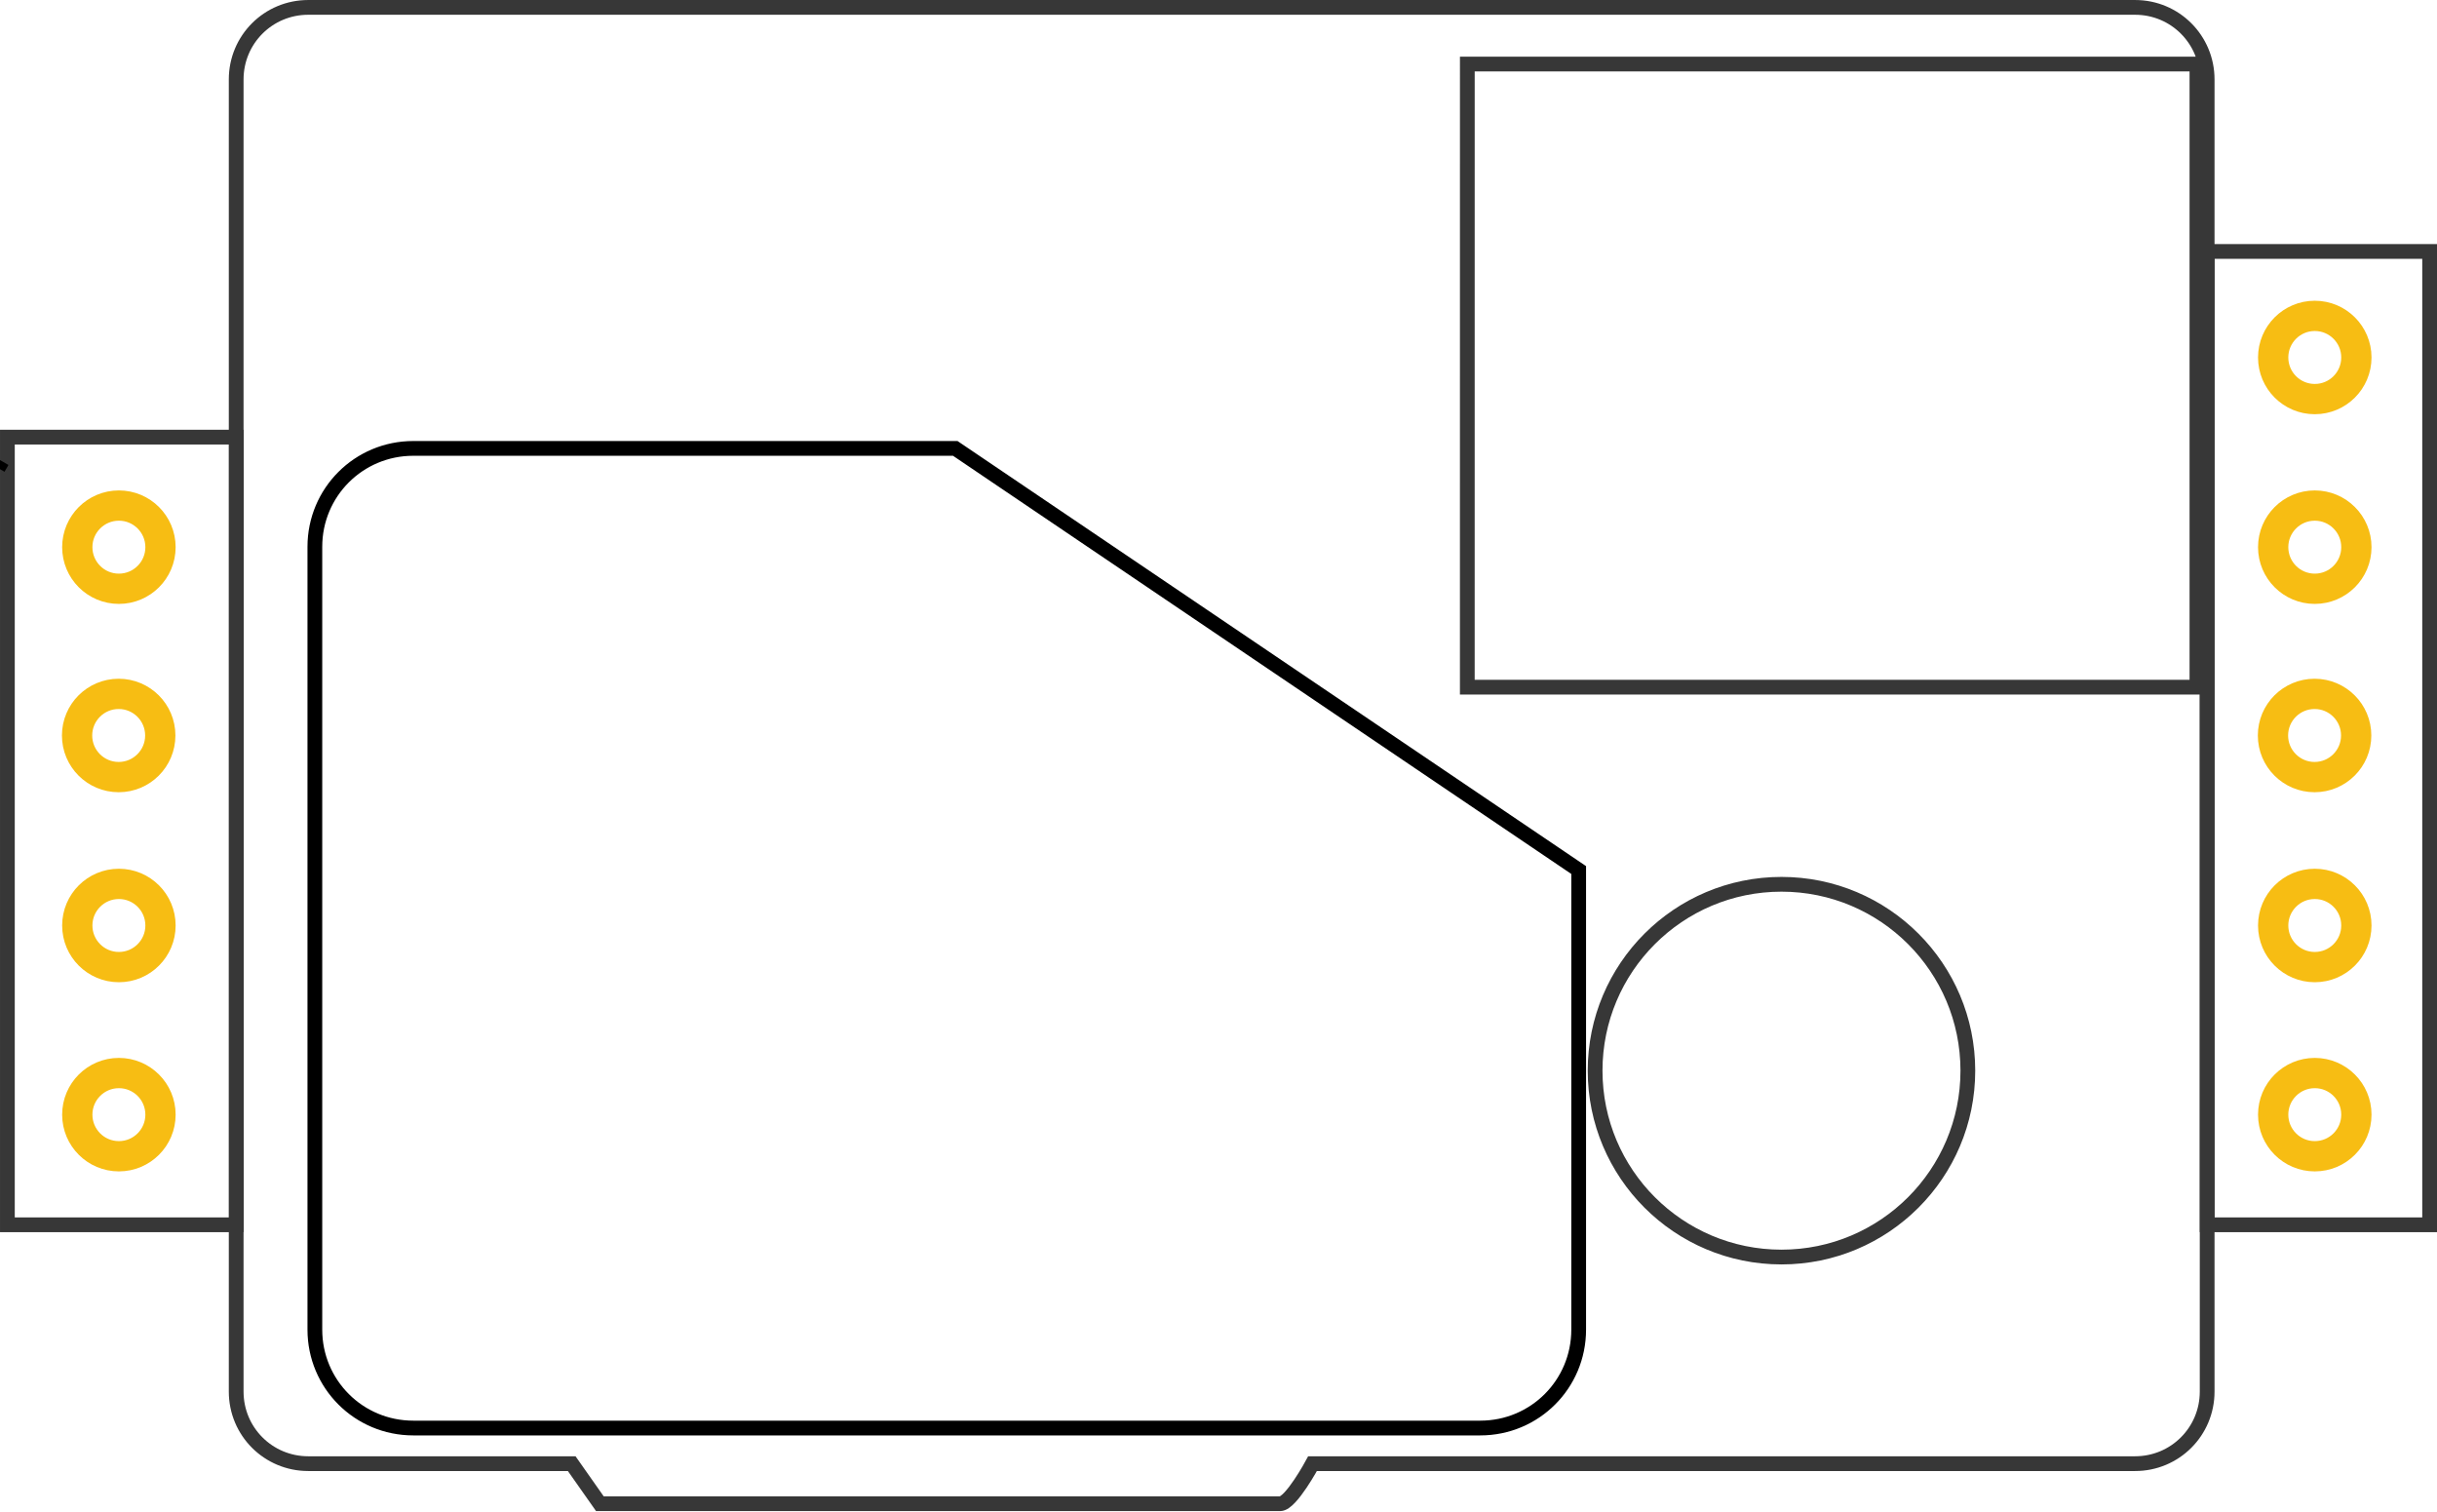
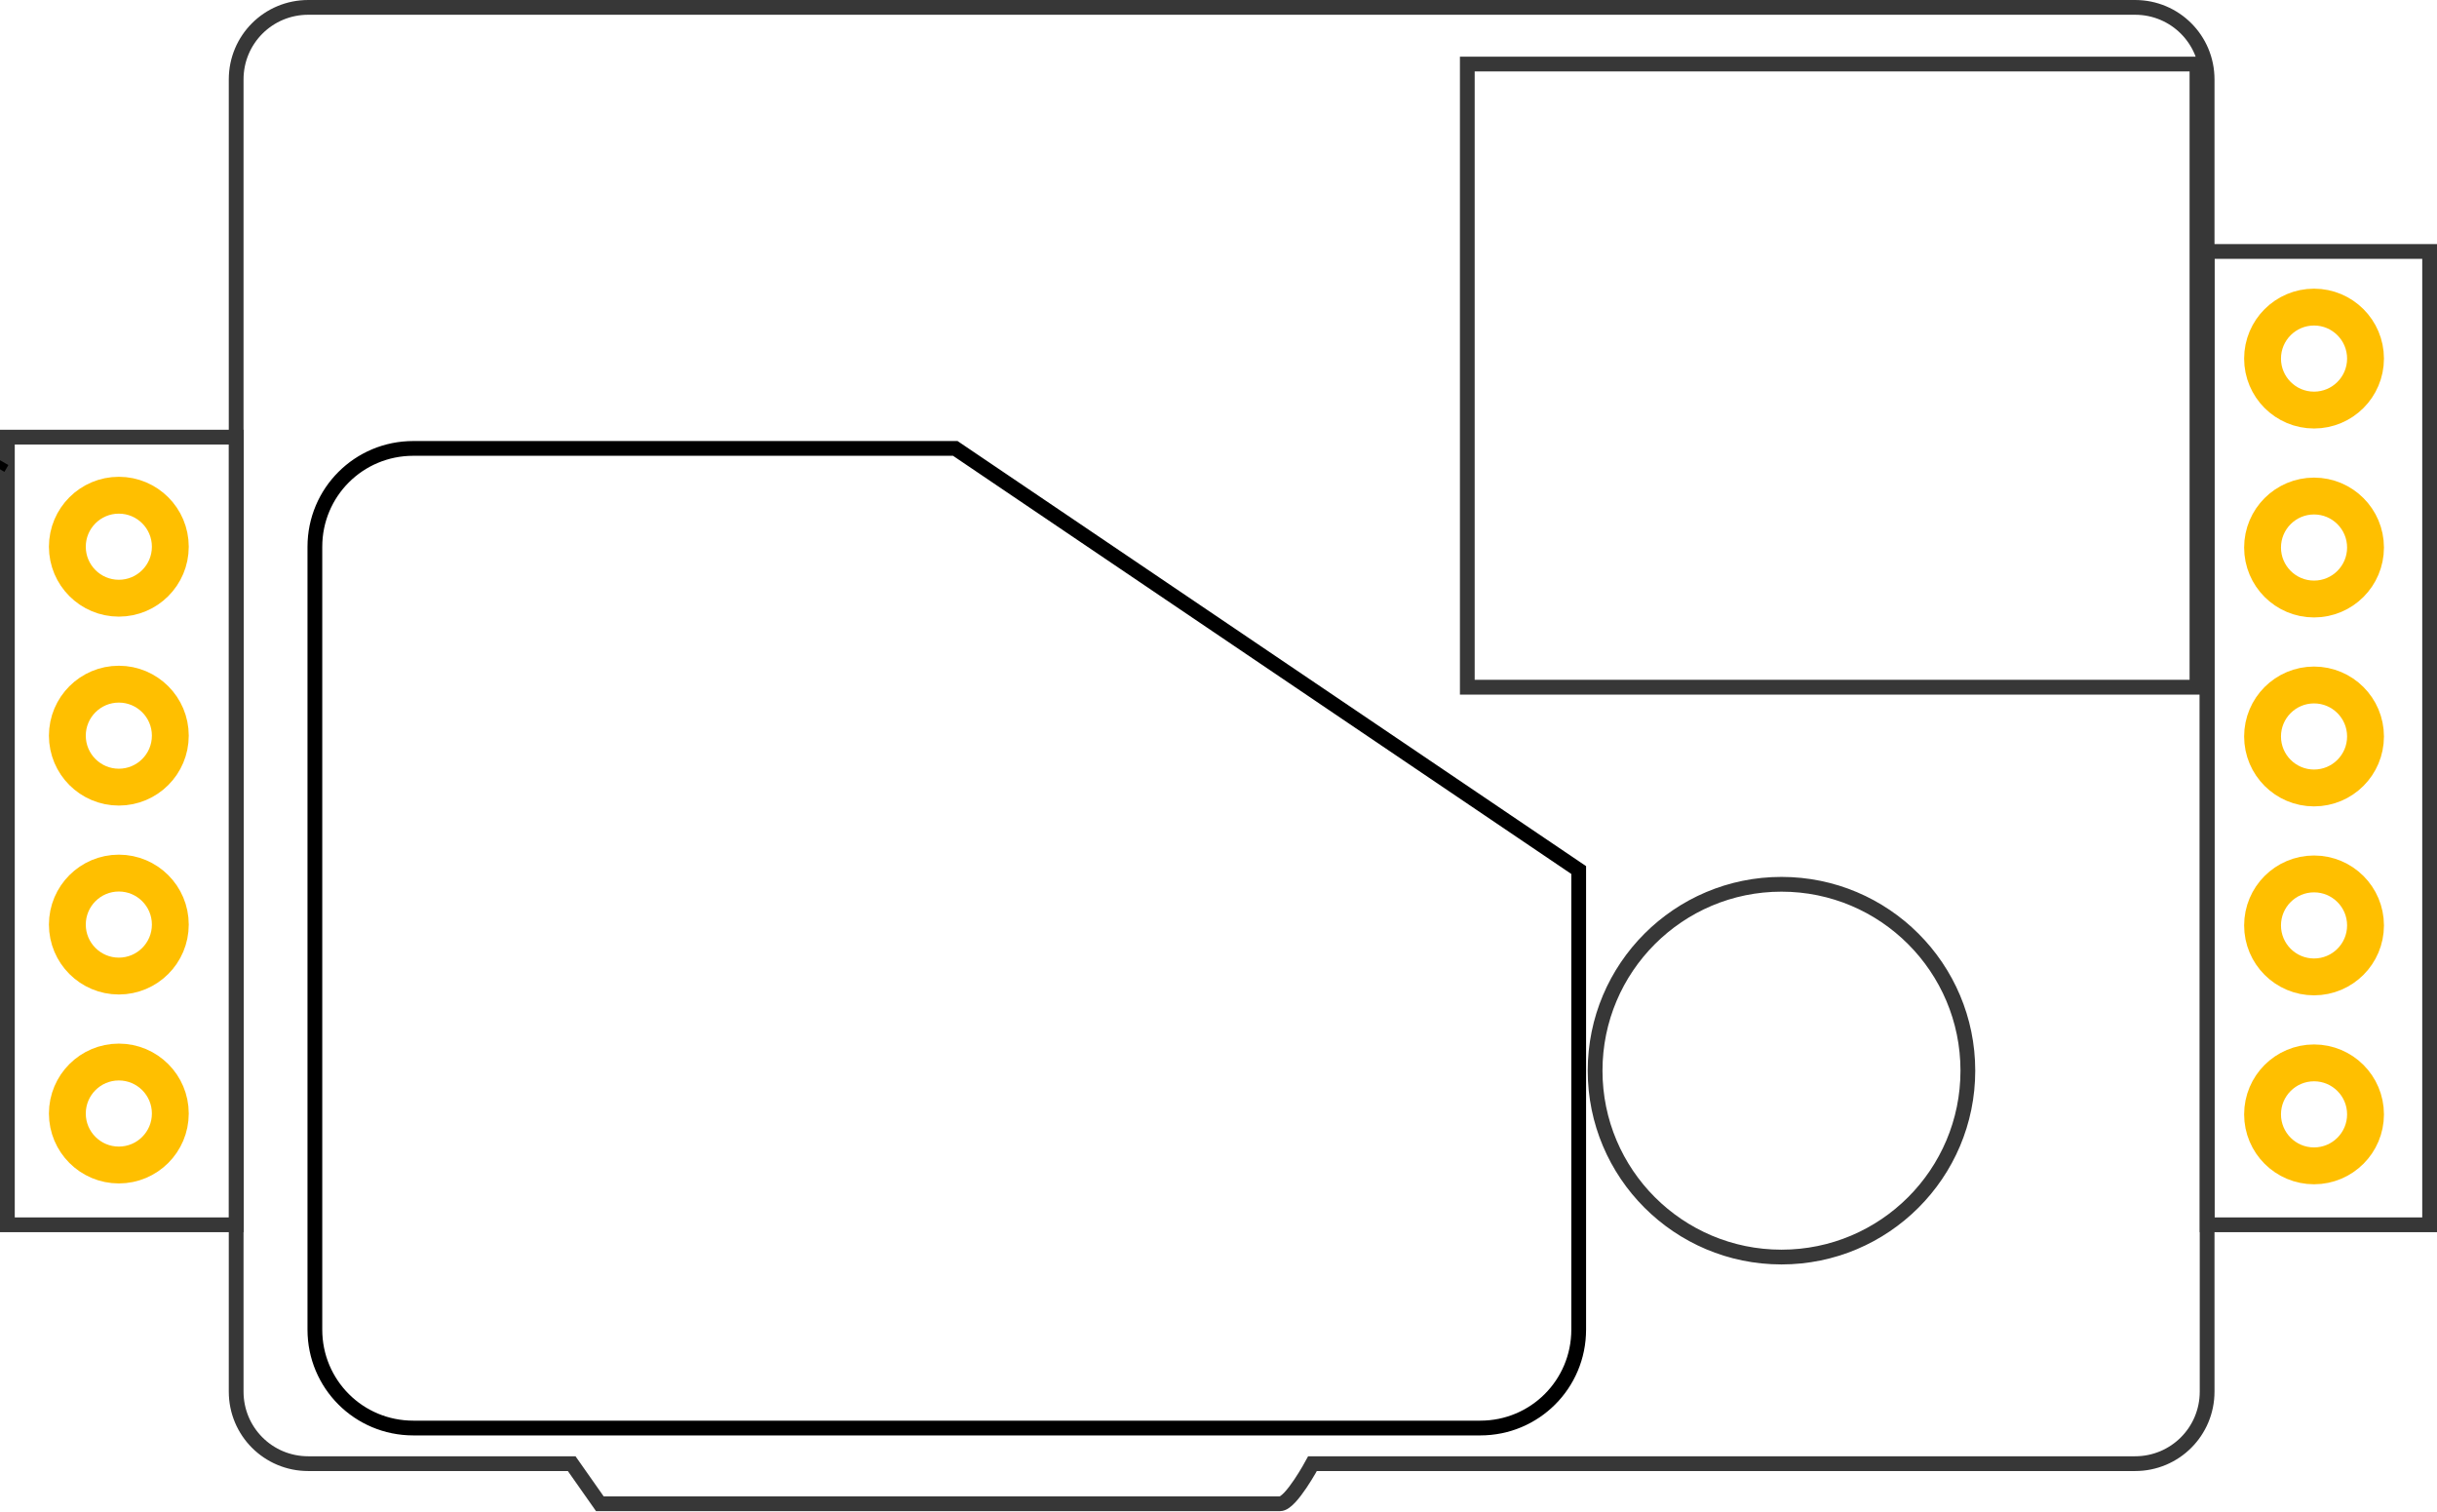
- <svg xmlns="http://www.w3.org/2000/svg" version="1.1" id="Layer_1" x="0px" y="0px" width="116.123" height="72.002" viewBox="0 0 116.123 72.002" enable-background="new 0 0 82 82" xml:space="preserve">
+ <svg xmlns="http://www.w3.org/2000/svg" version="1.1" id="Layer_1" x="0px" y="0px" width="116.256" height="72.084" viewBox="0 0 116.256 72.084" enable-background="new 0 0 82 82" xml:space="preserve">
  <defs id="defs63" />
-   <g id="g1258">
+   <g id="g966">
    <g id="silkscreen">
-       <rect y="11.981" x="105.172" height="46.377" width="10.6" id="rect5158" style="fill:none;fill-opacity:1;stroke:#373737;stroke-width:0.703;stroke-miterlimit:4;stroke-dasharray:none;stroke-opacity:1" />
-       <rect style="fill:none;fill-opacity:1;stroke:#373737;stroke-width:0.703;stroke-miterlimit:4;stroke-dasharray:none;stroke-opacity:1" id="rect5156" width="10.911" height="37.53" x="0.352" y="20.828" />
-       <path style="fill:none;fill-opacity:1;stroke:#373737;stroke-width:0.703;stroke-miterlimit:4;stroke-dasharray:none;stroke-opacity:1" d="m 14.688,0.352 c -1.903,0 -3.434,1.531 -3.434,3.434 V 66.305 c 0,1.903 1.531,3.434 3.434,3.434 h 12.554 l 1.343,1.91 h 32.414 c 0.515,0 1.544,-1.91 1.544,-1.91 h 39.194 c 1.903,0 3.434,-1.531 3.434,-3.434 V 3.786 c 0,-1.903 -1.531,-3.434 -3.434,-3.434 z m 55.23,2.7 H 104.684 V 32.743 H 69.917 Z M 84.887,42.134 a 8.881,8.881 0 0 1 8.881,8.88 8.881,8.881 0 0 1 -8.881,8.881 8.881,8.881 0 0 1 -8.88,-8.881 8.881,8.881 0 0 1 8.88,-8.88 z" id="rect5140" />
-       <text xml:space="preserve" style="font-style:normal;font-variant:normal;font-weight:normal;font-stretch:normal;font-size:4.126px;line-height:5.973px;font-family:OCRA;-inkscape-font-specification:OCRA;letter-spacing:0px;word-spacing:0px;fill:#000000;fill-opacity:1;stroke:none;stroke-width:0.239" x="-51.795" y="24.835" id="text5675" transform="rotate(-60)">
-         <tspan id="tspan5673" x="-51.795" y="24.835" style="font-style:normal;font-variant:normal;font-weight:normal;font-stretch:normal;font-size:4.126px;font-family:OCRA;-inkscape-font-specification:OCRA;stroke-width:0.239">Vin</tspan>
+       <rect y="11.995" x="105.292" height="46.43" width="10.612" id="rect5158" style="fill:none;fill-opacity:1;stroke:#373737;stroke-width:0.704;stroke-miterlimit:4;stroke-dasharray:none;stroke-opacity:1" />
+       <rect style="fill:none;fill-opacity:1;stroke:#373737;stroke-width:0.704;stroke-miterlimit:4;stroke-dasharray:none;stroke-opacity:1" id="rect5156" width="10.924" height="37.573" x="0.352" y="20.852" />
+       <path style="fill:none;fill-opacity:1;stroke:#373737;stroke-width:0.704;stroke-miterlimit:4;stroke-dasharray:none;stroke-opacity:1" d="m 14.704,0.352 c -1.905,0 -3.438,1.533 -3.438,3.438 V 66.381 c 0,1.905 1.533,3.438 3.438,3.438 h 12.568 l 1.344,1.913 h 32.451 c 0.516,0 1.546,-1.913 1.546,-1.913 H 101.852 c 1.905,0 3.438,-1.533 3.438,-3.438 V 3.79 c 0,-1.905 -1.533,-3.438 -3.438,-3.438 z M 69.997,3.055 H 104.805 V 32.781 H 69.997 Z M 84.984,42.182 a 8.891,8.891 0 0 1 8.892,8.89 8.891,8.891 0 0 1 -8.892,8.892 8.891,8.891 0 0 1 -8.89,-8.892 8.891,8.891 0 0 1 8.89,-8.89 z" id="rect5140" />
+       <text xml:space="preserve" style="font-style:normal;font-variant:normal;font-weight:normal;font-stretch:normal;font-size:4.131px;line-height:5.98px;font-family:OCRA;-inkscape-font-specification:OCRA;letter-spacing:0px;word-spacing:0px;fill:#000000;fill-opacity:1;stroke:none;stroke-width:0.239" x="-51.855" y="24.863" id="text5675" transform="rotate(-60)">
+         <tspan id="tspan5673" x="-51.855" y="24.863" style="font-style:normal;font-variant:normal;font-weight:normal;font-stretch:normal;font-size:4.131px;font-family:OCRA;-inkscape-font-specification:OCRA;stroke-width:0.239">Vin</tspan>
      </text>
-       <text id="text5679" y="20.431" x="-44.255" style="font-style:normal;font-variant:normal;font-weight:normal;font-stretch:normal;font-size:4.126px;line-height:5.973px;font-family:OCRA;-inkscape-font-specification:OCRA;letter-spacing:0px;word-spacing:0px;fill:#000000;fill-opacity:1;stroke:none;stroke-width:0.239" xml:space="preserve" transform="rotate(-60)">
-         <tspan style="font-style:normal;font-variant:normal;font-weight:normal;font-stretch:normal;font-size:4.126px;font-family:OCRA;-inkscape-font-specification:OCRA;stroke-width:0.239" y="20.431" x="-44.255" id="tspan5677">GND</tspan>
+       <text id="text5679" y="20.454" x="-44.306" style="font-style:normal;font-variant:normal;font-weight:normal;font-stretch:normal;font-size:4.131px;line-height:5.98px;font-family:OCRA;-inkscape-font-specification:OCRA;letter-spacing:0px;word-spacing:0px;fill:#000000;fill-opacity:1;stroke:none;stroke-width:0.239" xml:space="preserve" transform="rotate(-60)">
+         <tspan style="font-style:normal;font-variant:normal;font-weight:normal;font-stretch:normal;font-size:4.131px;font-family:OCRA;-inkscape-font-specification:OCRA;stroke-width:0.239" y="20.454" x="-44.306" id="tspan5677">GND</tspan>
      </text>
-       <text xml:space="preserve" style="font-style:normal;font-variant:normal;font-weight:normal;font-stretch:normal;font-size:4.126px;line-height:5.973px;font-family:OCRA;-inkscape-font-specification:OCRA;letter-spacing:0px;word-spacing:0px;fill:#000000;fill-opacity:1;stroke:none;stroke-width:0.239" x="-36.456" y="15.924" id="text5683" transform="rotate(-60)">
-         <tspan id="tspan5681" x="-36.456" y="15.924" style="font-style:normal;font-variant:normal;font-weight:normal;font-stretch:normal;font-size:4.126px;font-family:OCRA;-inkscape-font-specification:OCRA;stroke-width:0.239">AOT</tspan>
+       <text xml:space="preserve" style="font-style:normal;font-variant:normal;font-weight:normal;font-stretch:normal;font-size:4.131px;line-height:5.98px;font-family:OCRA;-inkscape-font-specification:OCRA;letter-spacing:0px;word-spacing:0px;fill:#000000;fill-opacity:1;stroke:none;stroke-width:0.239" x="-36.497" y="15.942" id="text5683" transform="rotate(-60)">
+         <tspan id="tspan5681" x="-36.497" y="15.942" style="font-style:normal;font-variant:normal;font-weight:normal;font-stretch:normal;font-size:4.131px;font-family:OCRA;-inkscape-font-specification:OCRA;stroke-width:0.239">AOT</tspan>
      </text>
-       <text id="text5687" y="11.428" x="-28.662" style="font-style:normal;font-variant:normal;font-weight:normal;font-stretch:normal;font-size:4.126px;line-height:5.973px;font-family:OCRA;-inkscape-font-specification:OCRA;letter-spacing:0px;word-spacing:0px;fill:#000000;fill-opacity:1;stroke:none;stroke-width:0.239" xml:space="preserve" transform="rotate(-60)">
-         <tspan style="font-style:normal;font-variant:normal;font-weight:normal;font-stretch:normal;font-size:4.126px;font-family:OCRA;-inkscape-font-specification:OCRA;stroke-width:0.239" y="11.428" x="-28.662" id="tspan5685">PWM</tspan>
+       <text id="text5687" y="11.441" x="-28.695" style="font-style:normal;font-variant:normal;font-weight:normal;font-stretch:normal;font-size:4.131px;line-height:5.98px;font-family:OCRA;-inkscape-font-specification:OCRA;letter-spacing:0px;word-spacing:0px;fill:#000000;fill-opacity:1;stroke:none;stroke-width:0.239" xml:space="preserve" transform="rotate(-60)">
+         <tspan style="font-style:normal;font-variant:normal;font-weight:normal;font-stretch:normal;font-size:4.131px;font-family:OCRA;-inkscape-font-specification:OCRA;stroke-width:0.239" y="11.441" x="-28.695" id="tspan5685">PWM</tspan>
      </text>
-       <text id="text5691" y="120.158" x="-56.542" style="font-style:normal;font-variant:normal;font-weight:normal;font-stretch:normal;font-size:4.376px;line-height:5.973px;font-family:OCRA;-inkscape-font-specification:OCRA;letter-spacing:0px;word-spacing:0px;fill:#000000;fill-opacity:1;stroke:none;stroke-width:0.239" xml:space="preserve" transform="rotate(-90)">
-         <tspan style="font-style:normal;font-variant:normal;font-weight:normal;font-stretch:normal;font-size:4.376px;font-family:OCRA;-inkscape-font-specification:OCRA;stroke-width:0.239" y="120.158" x="-56.542" id="tspan5689">Vo</tspan>
+       <text id="text5691" y="120.296" x="-56.607" style="font-style:normal;font-variant:normal;font-weight:normal;font-stretch:normal;font-size:4.381px;line-height:5.98px;font-family:OCRA;-inkscape-font-specification:OCRA;letter-spacing:0px;word-spacing:0px;fill:#000000;fill-opacity:1;stroke:none;stroke-width:0.239" xml:space="preserve" transform="rotate(-90)">
+         <tspan style="font-style:normal;font-variant:normal;font-weight:normal;font-stretch:normal;font-size:4.381px;font-family:OCRA;-inkscape-font-specification:OCRA;stroke-width:0.239" y="120.296" x="-56.607" id="tspan5689">Vo</tspan>
      </text>
-       <text xml:space="preserve" style="font-style:normal;font-variant:normal;font-weight:normal;font-stretch:normal;font-size:4.376px;line-height:5.973px;font-family:OCRA;-inkscape-font-specification:OCRA;letter-spacing:0px;word-spacing:0px;fill:#000000;fill-opacity:1;stroke:none;stroke-width:0.239" x="-47.512" y="120.158" id="text5695" transform="rotate(-90)">
-         <tspan id="tspan5693" x="-47.512" y="120.158" style="font-style:normal;font-variant:normal;font-weight:normal;font-stretch:normal;font-size:4.376px;font-family:OCRA;-inkscape-font-specification:OCRA;stroke-width:0.239">Rx</tspan>
+       <text xml:space="preserve" style="font-style:normal;font-variant:normal;font-weight:normal;font-stretch:normal;font-size:4.381px;line-height:5.98px;font-family:OCRA;-inkscape-font-specification:OCRA;letter-spacing:0px;word-spacing:0px;fill:#000000;fill-opacity:1;stroke:none;stroke-width:0.239" x="-47.566" y="120.296" id="text5695" transform="rotate(-90)">
+         <tspan id="tspan5693" x="-47.566" y="120.296" style="font-style:normal;font-variant:normal;font-weight:normal;font-stretch:normal;font-size:4.381px;font-family:OCRA;-inkscape-font-specification:OCRA;stroke-width:0.239">Rx</tspan>
      </text>
-       <text id="text5699" y="120.158" x="-38.509" style="font-style:normal;font-variant:normal;font-weight:normal;font-stretch:normal;font-size:4.376px;line-height:5.973px;font-family:OCRA;-inkscape-font-specification:OCRA;letter-spacing:0px;word-spacing:0px;fill:#000000;fill-opacity:1;stroke:none;stroke-width:0.239" xml:space="preserve" transform="rotate(-90)">
-         <tspan style="font-style:normal;font-variant:normal;font-weight:normal;font-stretch:normal;font-size:4.376px;font-family:OCRA;-inkscape-font-specification:OCRA;stroke-width:0.239" y="120.158" x="-38.509" id="tspan5697">Tx</tspan>
+       <text id="text5699" y="120.296" x="-38.554" style="font-style:normal;font-variant:normal;font-weight:normal;font-stretch:normal;font-size:4.381px;line-height:5.98px;font-family:OCRA;-inkscape-font-specification:OCRA;letter-spacing:0px;word-spacing:0px;fill:#000000;fill-opacity:1;stroke:none;stroke-width:0.239" xml:space="preserve" transform="rotate(-90)">
+         <tspan style="font-style:normal;font-variant:normal;font-weight:normal;font-stretch:normal;font-size:4.381px;font-family:OCRA;-inkscape-font-specification:OCRA;stroke-width:0.239" y="120.296" x="-38.554" id="tspan5697">Tx</tspan>
      </text>
-       <text xml:space="preserve" style="font-style:normal;font-variant:normal;font-weight:normal;font-stretch:normal;font-size:4.376px;line-height:5.973px;font-family:OCRA;-inkscape-font-specification:OCRA;letter-spacing:0px;word-spacing:0px;fill:#000000;fill-opacity:1;stroke:none;stroke-width:0.239" x="-29.507" y="120.158" id="text5703" transform="rotate(-90)">
-         <tspan id="tspan5701" x="-29.507" y="120.158" style="font-style:normal;font-variant:normal;font-weight:normal;font-stretch:normal;font-size:4.376px;font-family:OCRA;-inkscape-font-specification:OCRA;stroke-width:0.239">SR</tspan>
+       <text xml:space="preserve" style="font-style:normal;font-variant:normal;font-weight:normal;font-stretch:normal;font-size:4.381px;line-height:5.98px;font-family:OCRA;-inkscape-font-specification:OCRA;letter-spacing:0px;word-spacing:0px;fill:#000000;fill-opacity:1;stroke:none;stroke-width:0.239" x="-29.541" y="120.296" id="text5703" transform="rotate(-90)">
+         <tspan id="tspan5701" x="-29.541" y="120.296" style="font-style:normal;font-variant:normal;font-weight:normal;font-stretch:normal;font-size:4.381px;font-family:OCRA;-inkscape-font-specification:OCRA;stroke-width:0.239">SR</tspan>
      </text>
-       <text id="text5707" y="120.158" x="-20.504" style="font-style:normal;font-variant:normal;font-weight:normal;font-stretch:normal;font-size:4.376px;line-height:5.973px;font-family:OCRA;-inkscape-font-specification:OCRA;letter-spacing:0px;word-spacing:0px;fill:#000000;fill-opacity:1;stroke:none;stroke-width:0.239" xml:space="preserve" transform="rotate(-90)">
-         <tspan style="font-style:normal;font-variant:normal;font-weight:normal;font-stretch:normal;font-size:4.376px;font-family:OCRA;-inkscape-font-specification:OCRA;stroke-width:0.239" y="120.158" x="-20.504" id="tspan5705">Hd</tspan>
+       <text id="text5707" y="120.296" x="-20.528" style="font-style:normal;font-variant:normal;font-weight:normal;font-stretch:normal;font-size:4.381px;line-height:5.98px;font-family:OCRA;-inkscape-font-specification:OCRA;letter-spacing:0px;word-spacing:0px;fill:#000000;fill-opacity:1;stroke:none;stroke-width:0.239" xml:space="preserve" transform="rotate(-90)">
+         <tspan style="font-style:normal;font-variant:normal;font-weight:normal;font-stretch:normal;font-size:4.381px;font-family:OCRA;-inkscape-font-specification:OCRA;stroke-width:0.239" y="120.296" x="-20.528" id="tspan5705">Hd</tspan>
      </text>
-       <path style="fill:none;stroke:#000000;stroke-width:0.703;stroke-miterlimit:4;stroke-dasharray:none;stroke-opacity:1" d="m 19.692,21.365 h 25.826 l 29.706,20.09 v 21.898 c 0,2.598 -2.091,4.689 -4.689,4.689 H 19.692 c -2.598,0 -4.689,-2.091 -4.689,-4.689 V 26.054 c 0,-2.598 2.091,-4.689 4.689,-4.689 z" id="rect927" />
+       <path style="fill:none;stroke:#000000;stroke-width:0.704;stroke-miterlimit:4;stroke-dasharray:none;stroke-opacity:1" d="M 19.715,21.39 H 45.571 L 75.311,41.503 v 21.923 c 0,2.601 -2.094,4.694 -4.694,4.694 H 19.715 c -2.601,0 -4.694,-2.094 -4.694,-4.694 V 26.084 c 0,-2.601 2.094,-4.694 4.694,-4.694 z" id="rect927" />
    </g>
-     <g transform="scale(0.9377736)" id="copper1">
+     <g id="copper1">
      <g id="copper0">
-         <circle transform="rotate(-90)" r="2.114" cy="6.041" cx="-27.801" id="connector1pin_3_" style="fill:none;stroke:#f7bd13;stroke-width:1.538;stroke-opacity:1" />
-         <circle transform="rotate(-90)" r="2.114" cy="6.03" cx="-37.369" id="connector2pin_5_" style="fill:none;stroke:#f7bd13;stroke-width:1.538;stroke-opacity:1" />
-         <circle transform="rotate(-90)" r="2.114" cy="6.041" cx="-47.023" id="connector3pin_5_" style="fill:none;stroke:#f7bd13;stroke-width:1.538;stroke-opacity:1" />
-         <circle transform="rotate(-90)" r="2.114" cy="6.041" cx="-56.634" id="connector4pin_7_" style="fill:none;stroke:#f7bd13;stroke-width:1.538;stroke-opacity:1" />
-         <circle transform="rotate(-90)" style="fill:none;stroke:#f7bd13;stroke-width:1.538;stroke-opacity:1" id="circle5822" cx="-27.801" cy="117.618" r="2.114" />
-         <circle transform="rotate(-90)" style="fill:none;stroke:#f7bd13;stroke-width:1.538;stroke-opacity:1" id="circle5824" cx="-37.369" cy="117.608" r="2.114" />
-         <circle transform="rotate(-90)" style="fill:none;stroke:#f7bd13;stroke-width:1.538;stroke-opacity:1" id="circle5826" cx="-47.023" cy="117.618" r="2.114" />
-         <circle transform="rotate(-90)" style="fill:none;stroke:#f7bd13;stroke-width:1.538;stroke-opacity:1" id="circle5828" cx="-56.634" cy="117.618" r="2.114" />
-         <circle r="2.114" cy="117.618" cx="-18.163" id="circle5843" style="fill:none;stroke:#f7bd13;stroke-width:1.538;stroke-opacity:1" transform="rotate(-90)" />
+         <path id="path3278" style="fill:none;stroke:#ffbf00;stroke-width:1.758;stroke-linecap:butt;stroke-linejoin:miter;stroke-miterlimit:4;stroke-dasharray:none;stroke-opacity:1" d="m 5.669,28.535 c -1.356,0 -2.456,-1.1 -2.456,-2.456 0,-1.356 1.1,-2.456 2.456,-2.456 1.356,0 2.456,1.1 2.456,2.456 0,1.356 -1.1,2.456 -2.456,2.456 z" />
+         <path d="m 5.669,37.548 c -1.356,0 -2.456,-1.1 -2.456,-2.456 0,-1.356 1.1,-2.456 2.456,-2.456 1.356,0 2.456,1.1 2.456,2.456 0,1.356 -1.1,2.456 -2.456,2.456 z" style="fill:none;stroke:#ffbf00;stroke-width:1.758;stroke-linecap:butt;stroke-linejoin:miter;stroke-miterlimit:4;stroke-dasharray:none;stroke-opacity:1" id="path3280" />
+         <path id="path3282" style="fill:none;stroke:#ffbf00;stroke-width:1.758;stroke-linecap:butt;stroke-linejoin:miter;stroke-miterlimit:4;stroke-dasharray:none;stroke-opacity:1" d="m 5.669,46.56 c -1.356,0 -2.456,-1.1 -2.456,-2.456 0,-1.356 1.1,-2.456 2.456,-2.456 1.356,0 2.456,1.1 2.456,2.456 0,1.356 -1.1,2.456 -2.456,2.456 z" />
+         <path d="m 5.669,55.573 c -1.356,0 -2.456,-1.1 -2.456,-2.456 0,-1.356 1.1,-2.456 2.456,-2.456 1.356,0 2.456,1.1 2.456,2.456 0,1.356 -1.1,2.456 -2.456,2.456 z" style="fill:none;stroke:#ffbf00;stroke-width:1.758;stroke-linecap:butt;stroke-linejoin:miter;stroke-miterlimit:4;stroke-dasharray:none;stroke-opacity:1" id="path3284" />
+         <path id="path3286" style="fill:none;stroke:#ffbf00;stroke-width:1.758;stroke-linecap:butt;stroke-linejoin:miter;stroke-miterlimit:4;stroke-dasharray:none;stroke-opacity:1" d="m 112.846,17.105 c 0,1.356 -1.1,2.456 -2.456,2.456 -1.356,0 -2.456,-1.1 -2.456,-2.456 0,-1.356 1.1,-2.456 2.456,-2.456 1.356,0 2.456,1.1 2.456,2.456 z" />
+         <path d="m 112.846,26.118 c 0,1.356 -1.1,2.456 -2.456,2.456 -1.356,0 -2.456,-1.1 -2.456,-2.456 0,-1.356 1.1,-2.456 2.456,-2.456 1.356,0 2.456,1.1 2.456,2.456 z" style="fill:none;stroke:#ffbf00;stroke-width:1.758;stroke-linecap:butt;stroke-linejoin:miter;stroke-miterlimit:4;stroke-dasharray:none;stroke-opacity:1" id="path3288" />
+         <path id="path3290" style="fill:none;stroke:#ffbf00;stroke-width:1.758;stroke-linecap:butt;stroke-linejoin:miter;stroke-miterlimit:4;stroke-dasharray:none;stroke-opacity:1" d="m 112.846,35.131 c 0,1.356 -1.1,2.456 -2.456,2.456 -1.356,0 -2.456,-1.1 -2.456,-2.456 0,-1.356 1.1,-2.456 2.456,-2.456 1.356,0 2.456,1.1 2.456,2.456 z" />
+         <path d="m 112.846,44.144 c 0,1.356 -1.1,2.456 -2.456,2.456 -1.356,0 -2.456,-1.1 -2.456,-2.456 0,-1.356 1.1,-2.456 2.456,-2.456 1.356,0 2.456,1.1 2.456,2.456 z" style="fill:none;stroke:#ffbf00;stroke-width:1.758;stroke-linecap:butt;stroke-linejoin:miter;stroke-miterlimit:4;stroke-dasharray:none;stroke-opacity:1" id="path3292" />
+         <path id="path3294" style="fill:none;stroke:#ffbf00;stroke-width:1.758;stroke-linecap:butt;stroke-linejoin:miter;stroke-miterlimit:4;stroke-dasharray:none;stroke-opacity:1" d="m 112.846,53.157 c 0,1.356 -1.1,2.456 -2.456,2.456 -1.356,0 -2.456,-1.1 -2.456,-2.456 0,-1.356 1.1,-2.456 2.456,-2.456 1.356,0 2.456,1.1 2.456,2.456 z" />
      </g>
    </g>
  </g>
</svg>
